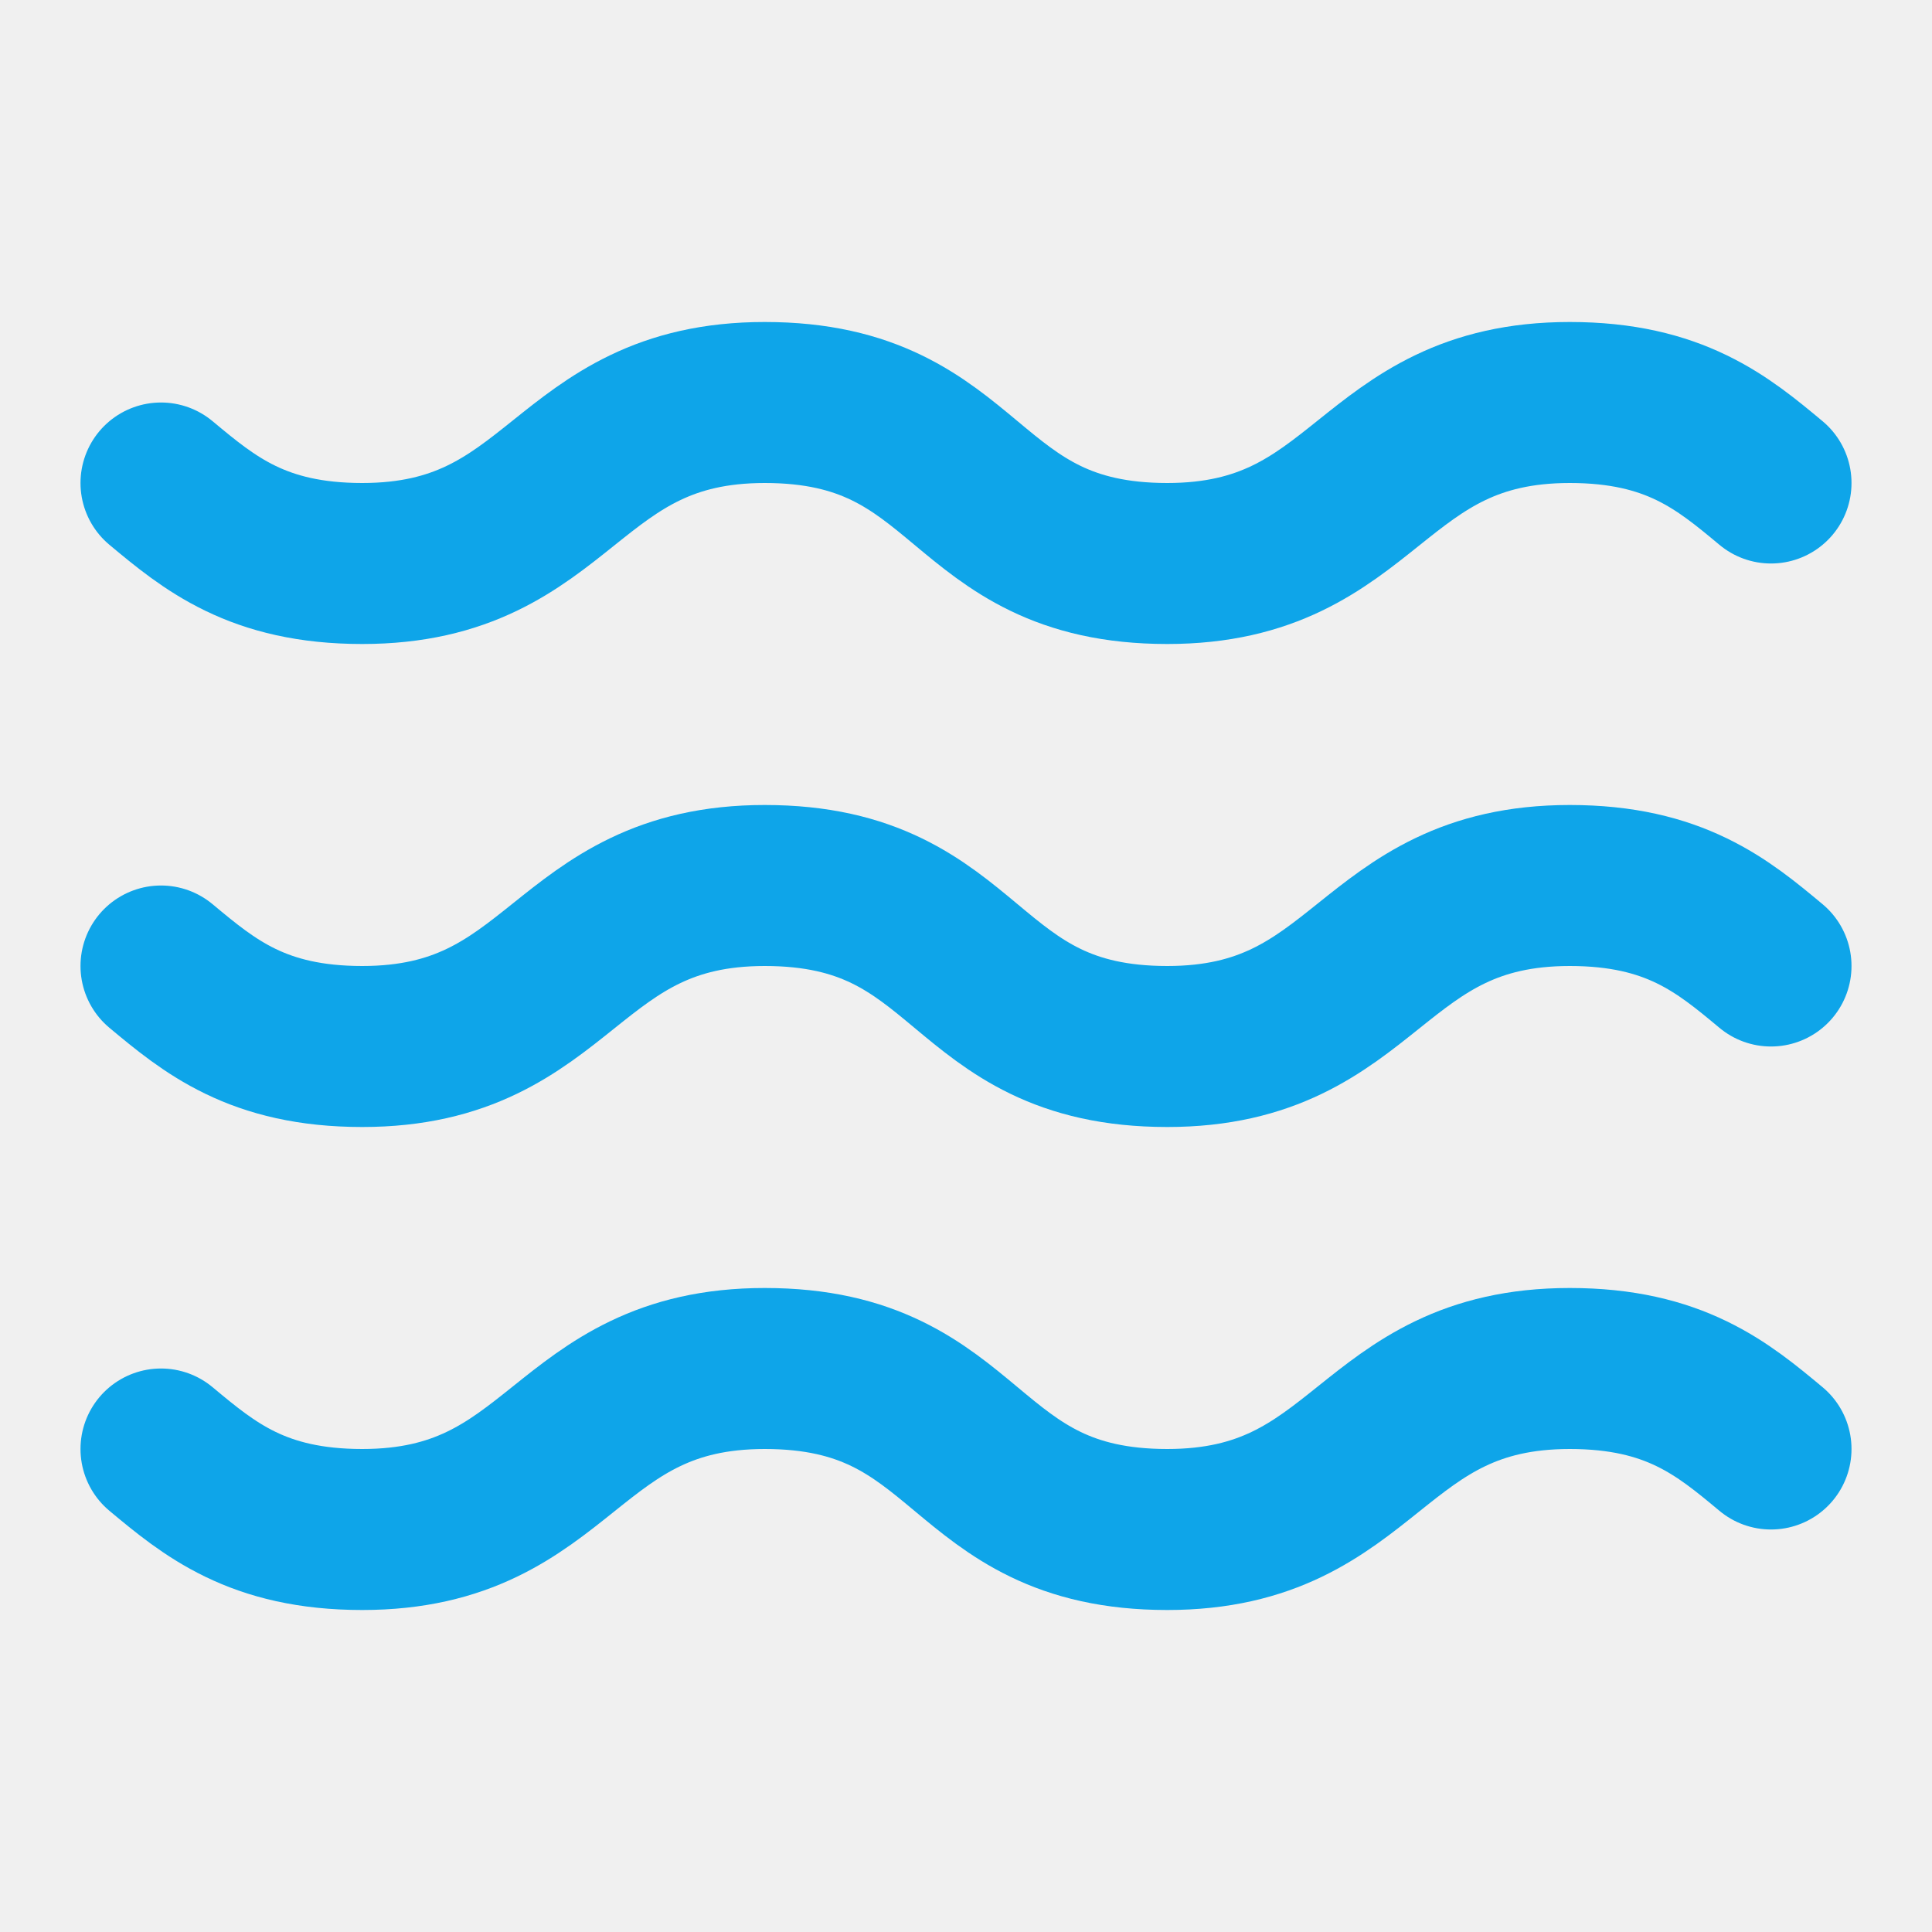
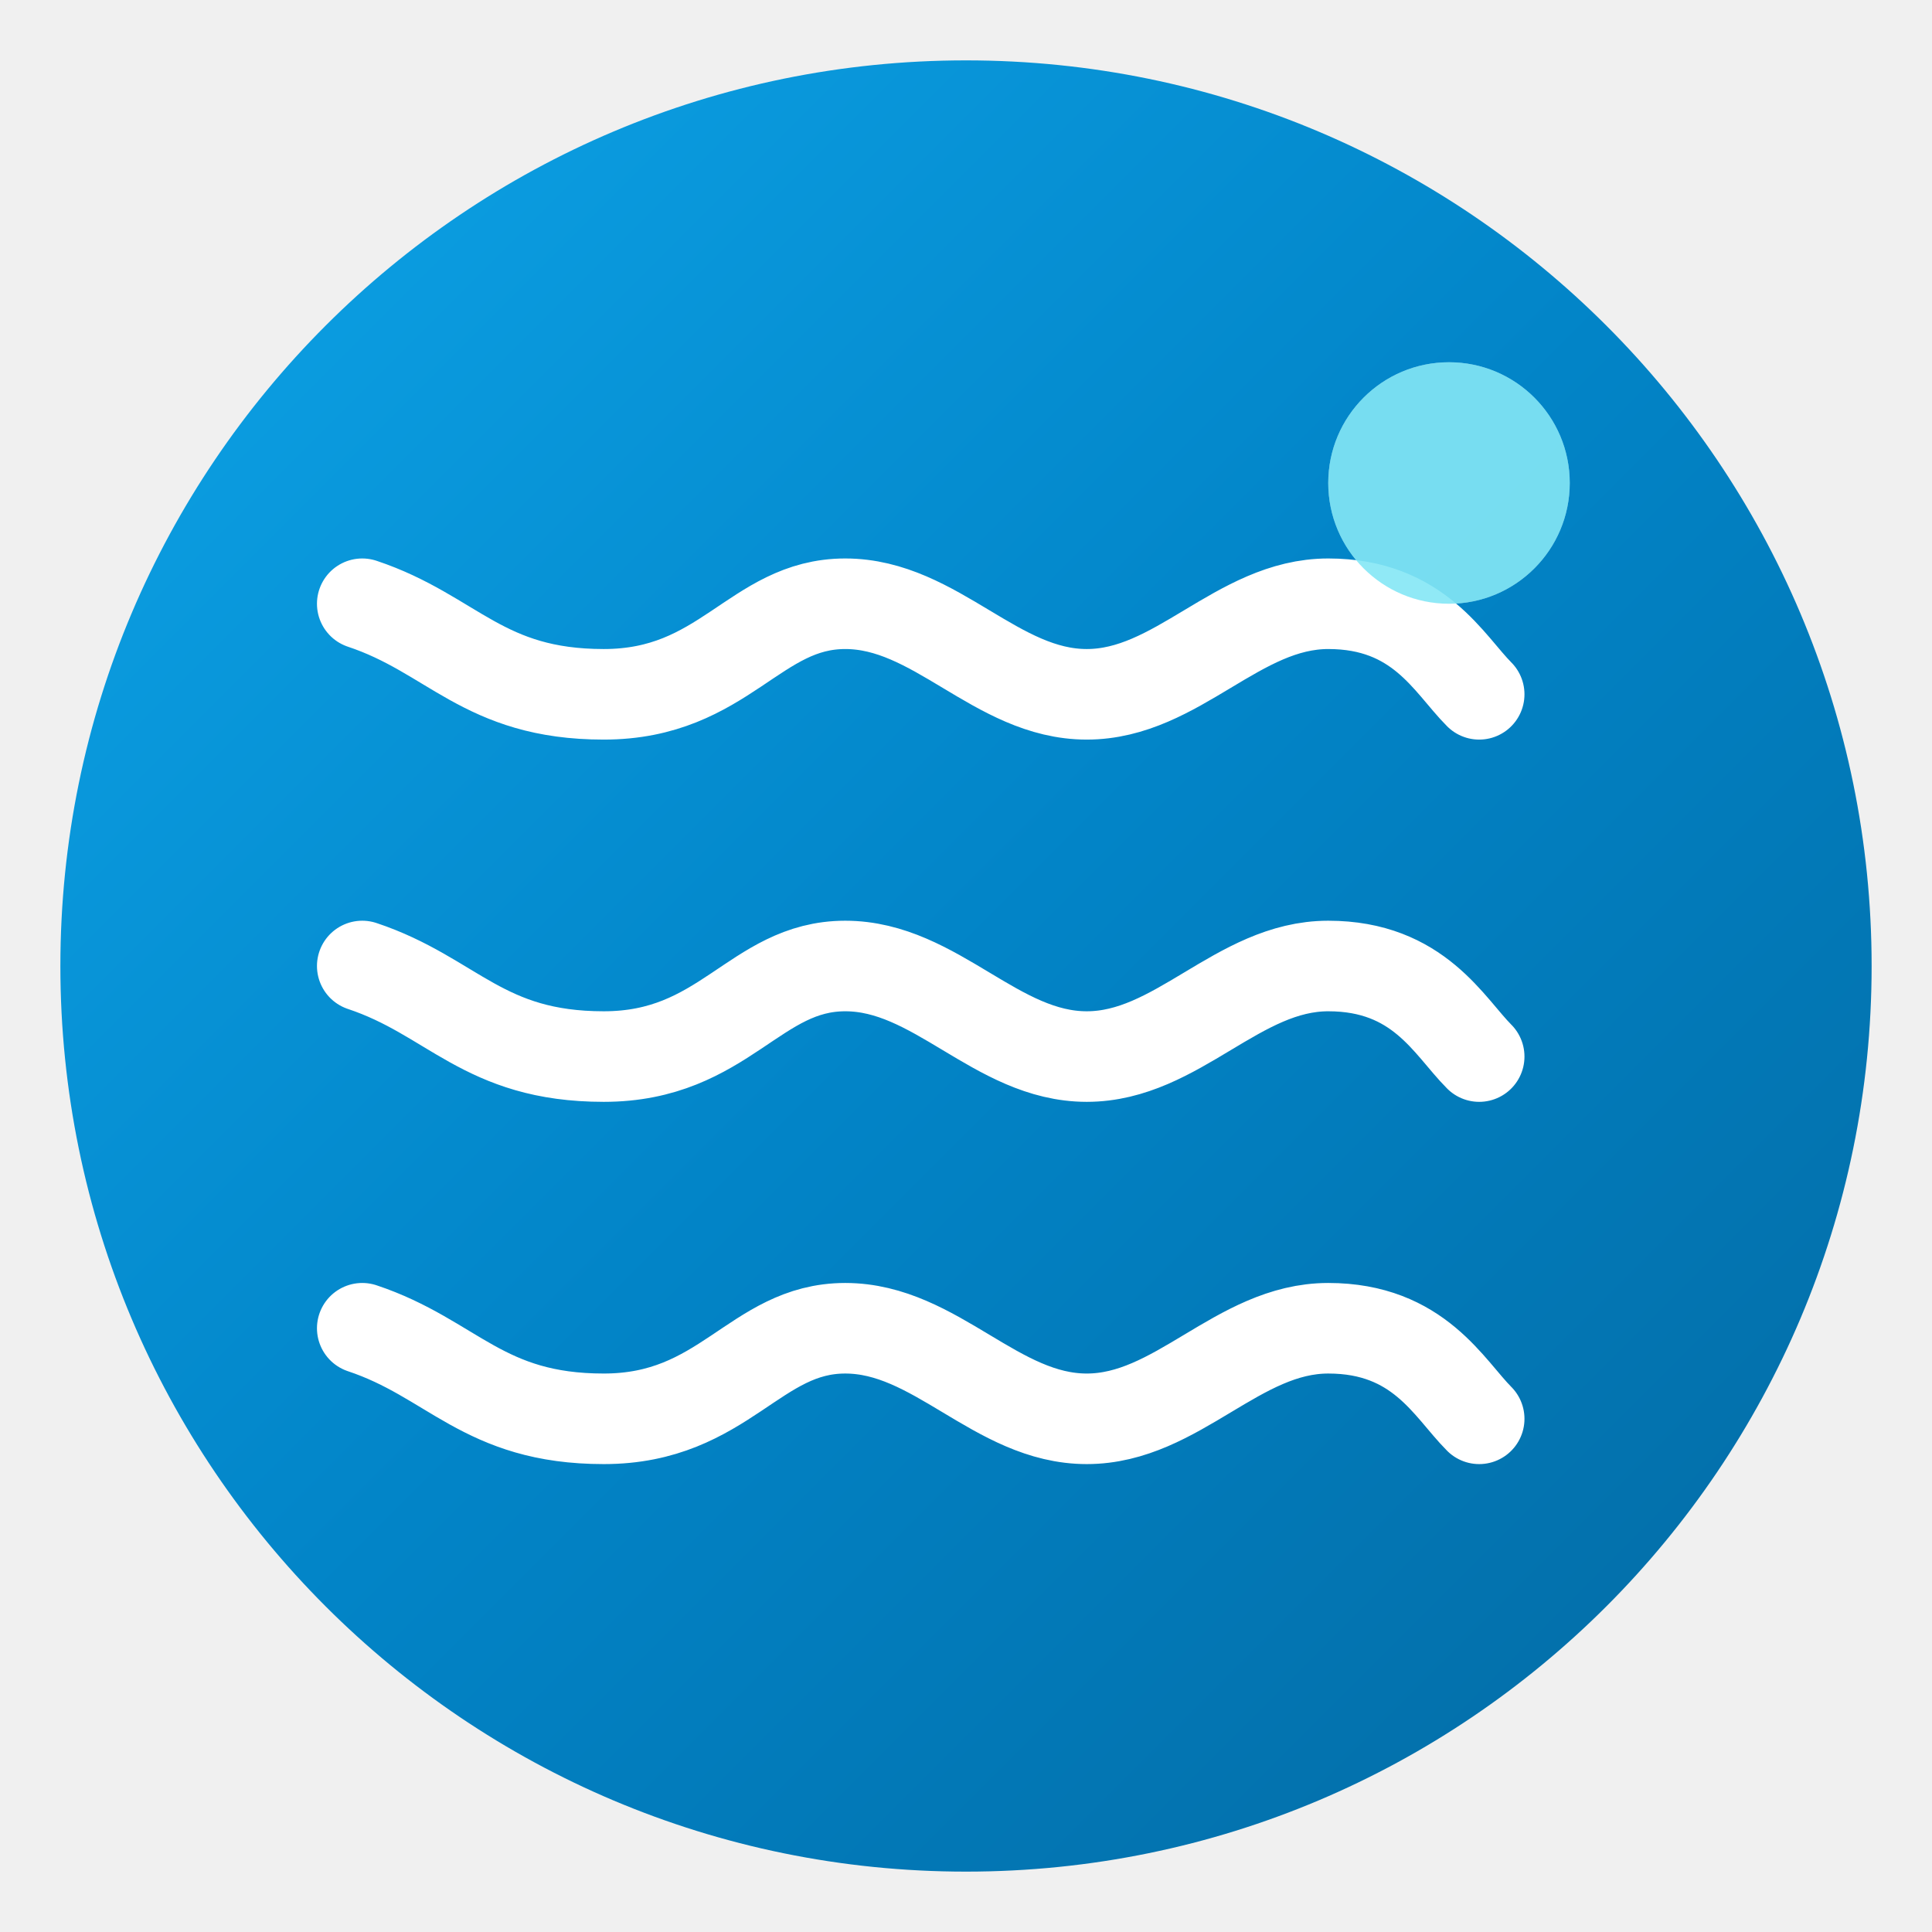
- <svg xmlns="http://www.w3.org/2000/svg" width="32" height="32" viewBox="0 0 24 24" fill="none" stroke="#0ea5e9" stroke-width="2" stroke-linecap="round" stroke-linejoin="round">
-   <path d="M2 6c.6.5 1.2 1 2.5 1C7 7 7 5 9.5 5c2.6 0 2.4 2 5 2 2.5 0 2.5-2 5-2 1.3 0 1.9.5 2.5 1" />
-   <path d="M2 12c.6.5 1.2 1 2.5 1 2.5 0 2.5-2 5-2 2.6 0 2.4 2 5 2 2.5 0 2.5-2 5-2 1.3 0 1.9.5 2.5 1" />
-   <path d="M2 18c.6.5 1.2 1 2.5 1 2.5 0 2.5-2 5-2 2.6 0 2.4 2 5 2 2.5 0 2.5-2 5-2 1.3 0 1.9.5 2.5 1" />
+ <svg xmlns="http://www.w3.org/2000/svg" width="32" height="32" viewBox="0 0 32 32">
+   <defs>
+     <linearGradient id="oceanGradient" x1="0%" y1="0%" x2="100%" y2="100%">
+       <stop offset="0%" style="stop-color:#0ea5e9;stop-opacity:1" />
+       <stop offset="50%" style="stop-color:#0284c7;stop-opacity:1" />
+       <stop offset="100%" style="stop-color:#0369a1;stop-opacity:1" />
+     </linearGradient>
+   </defs>
+   <circle cx="16" cy="16" r="15" fill="url(#oceanGradient)" />
+   <g stroke="white" stroke-width="1.5" fill="none" stroke-linecap="round">
+     <path d="M6 10c1.5.5 2 1.5 4 1.5s2.5-1.5 4-1.5 2.5 1.5 4 1.5 2.5-1.5 4-1.5c1.5 0 2 1 2.5 1.5" />
+     <path d="M6 16c1.5.5 2 1.5 4 1.5s2.5-1.5 4-1.5 2.5 1.5 4 1.5 2.5-1.5 4-1.5c1.5 0 2 1 2.5 1.5" />
+     <path d="M6 22c1.5.5 2 1.5 4 1.5s2.5-1.5 4-1.5 2.5 1.5 4 1.5 2.5-1.5 4-1.5c1.5 0 2 1 2.5 1.5" />
+   </g>
+   <circle cx="24" cy="8" r="2" fill="white" opacity="0.8" />
+   <circle cx="24" cy="8" r="2" fill="#22d3ee" opacity="0.5" />
</svg>
